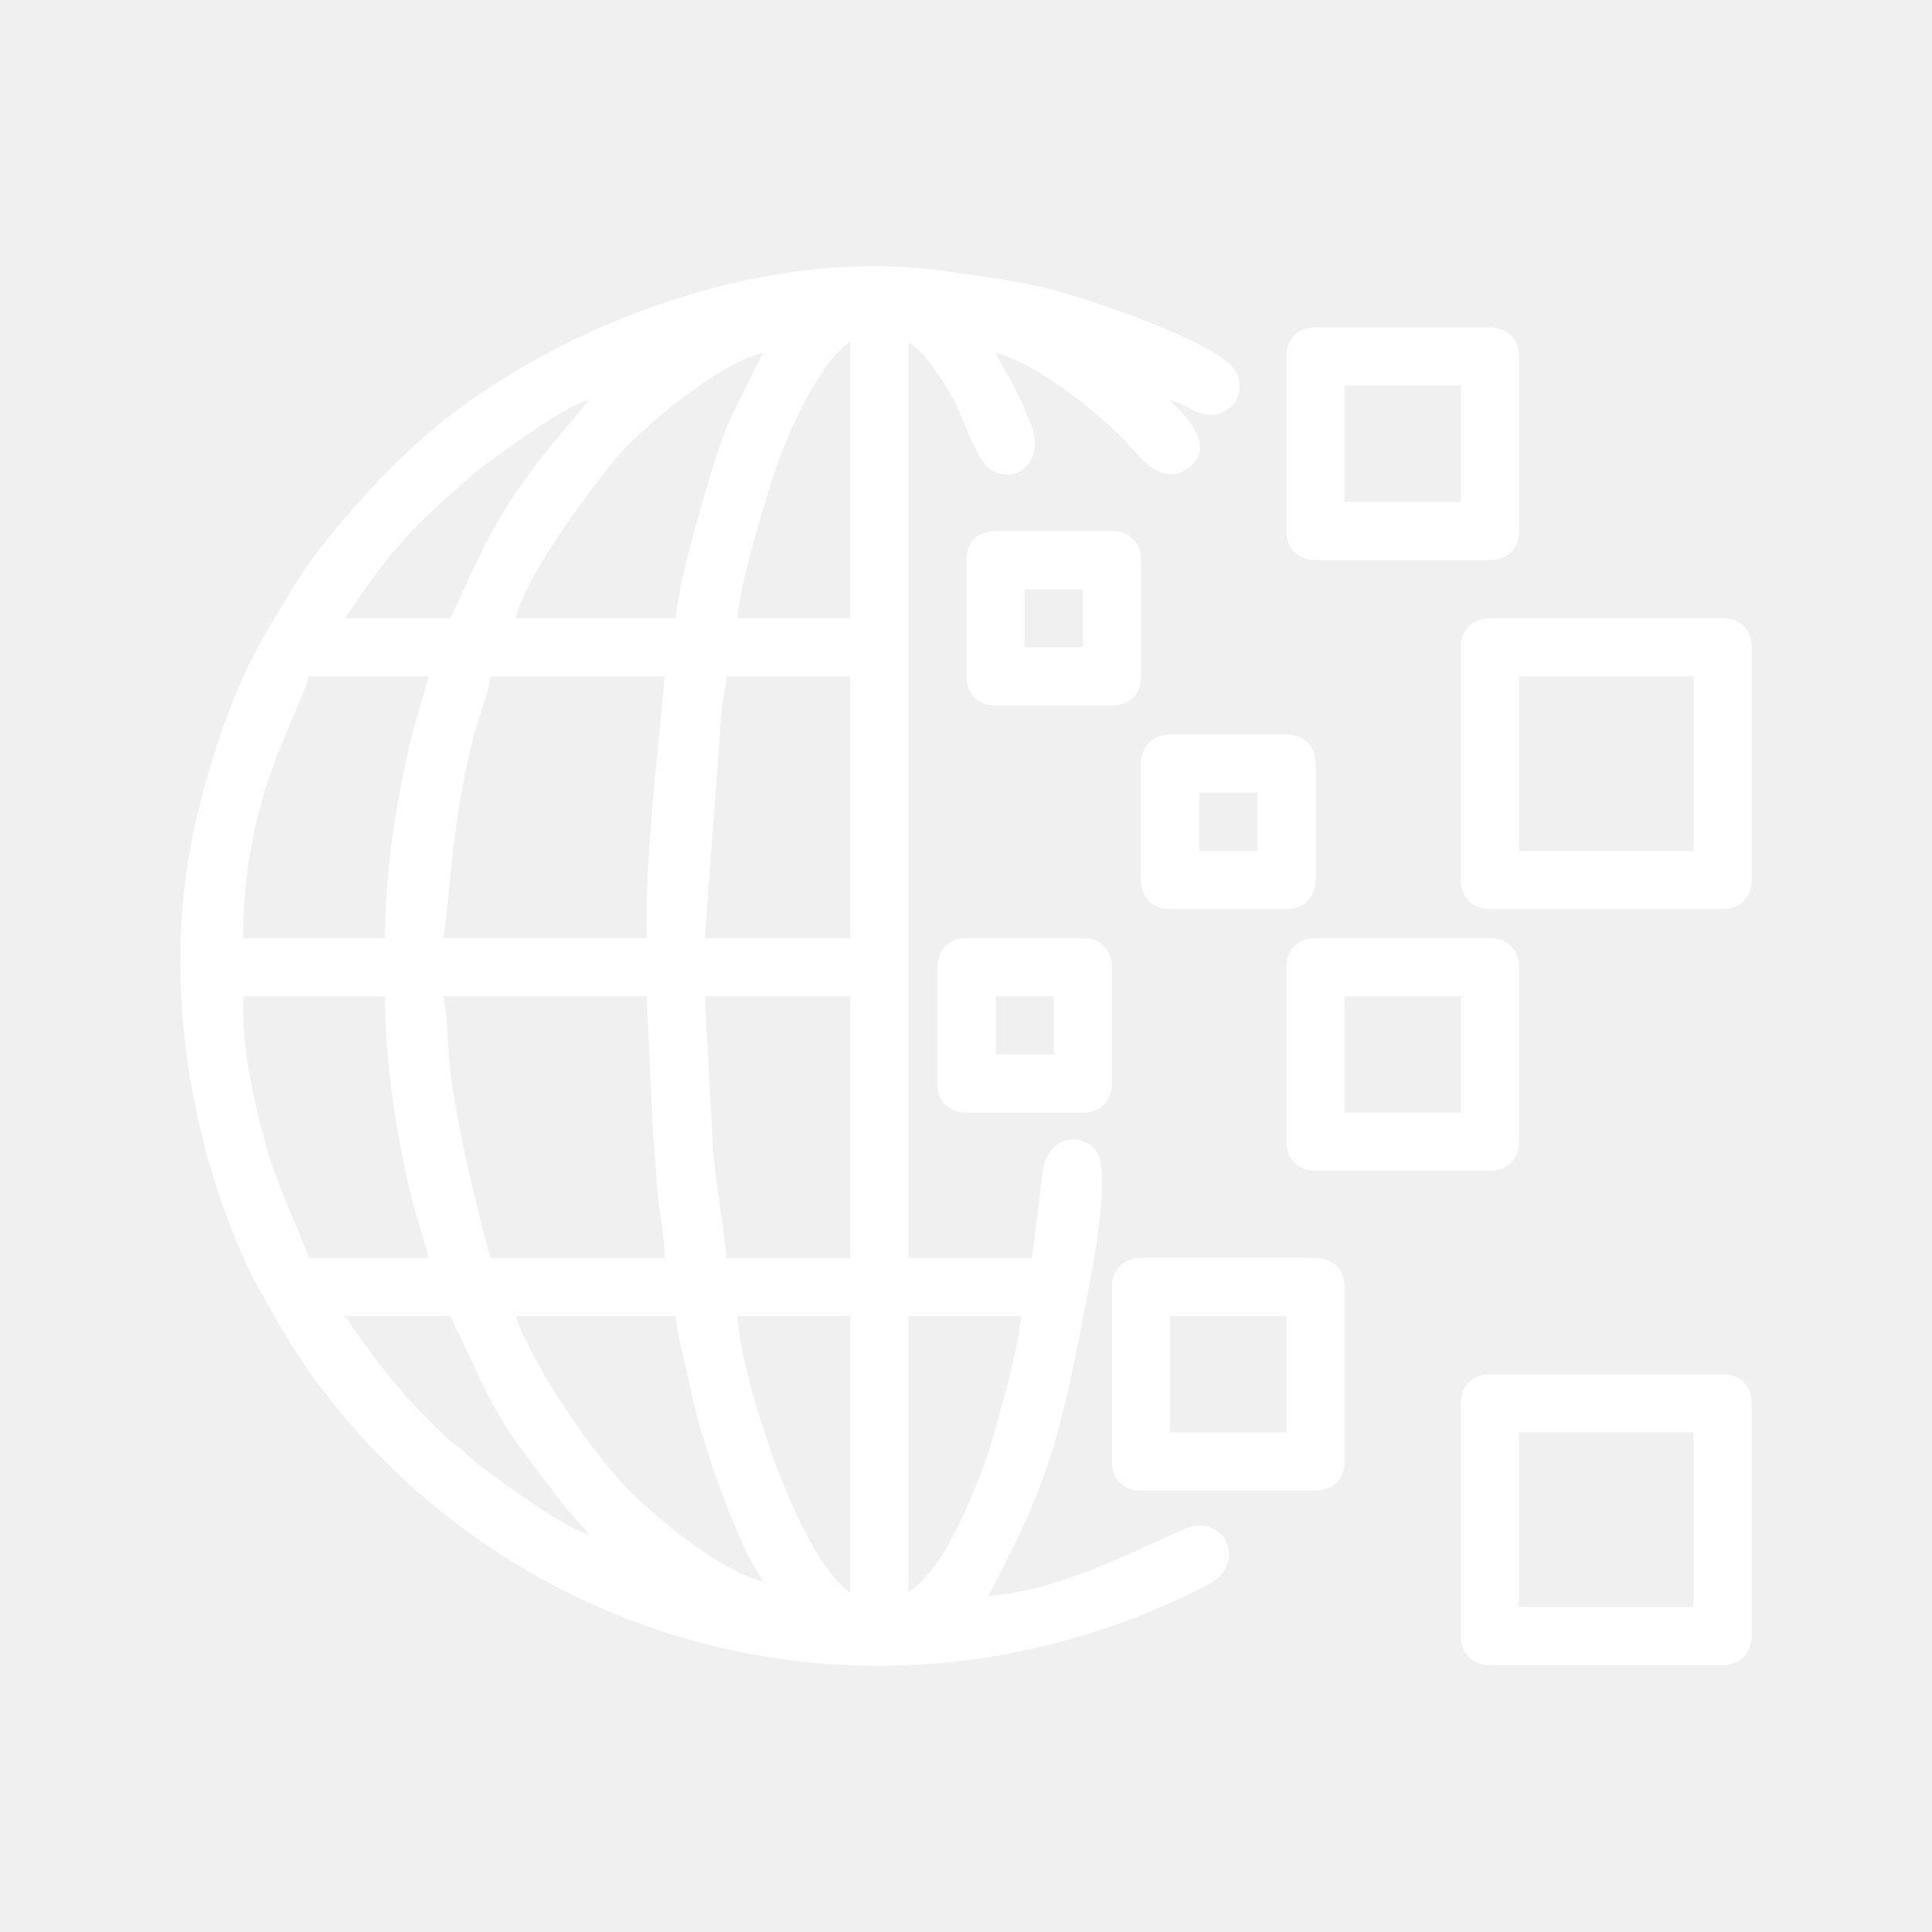
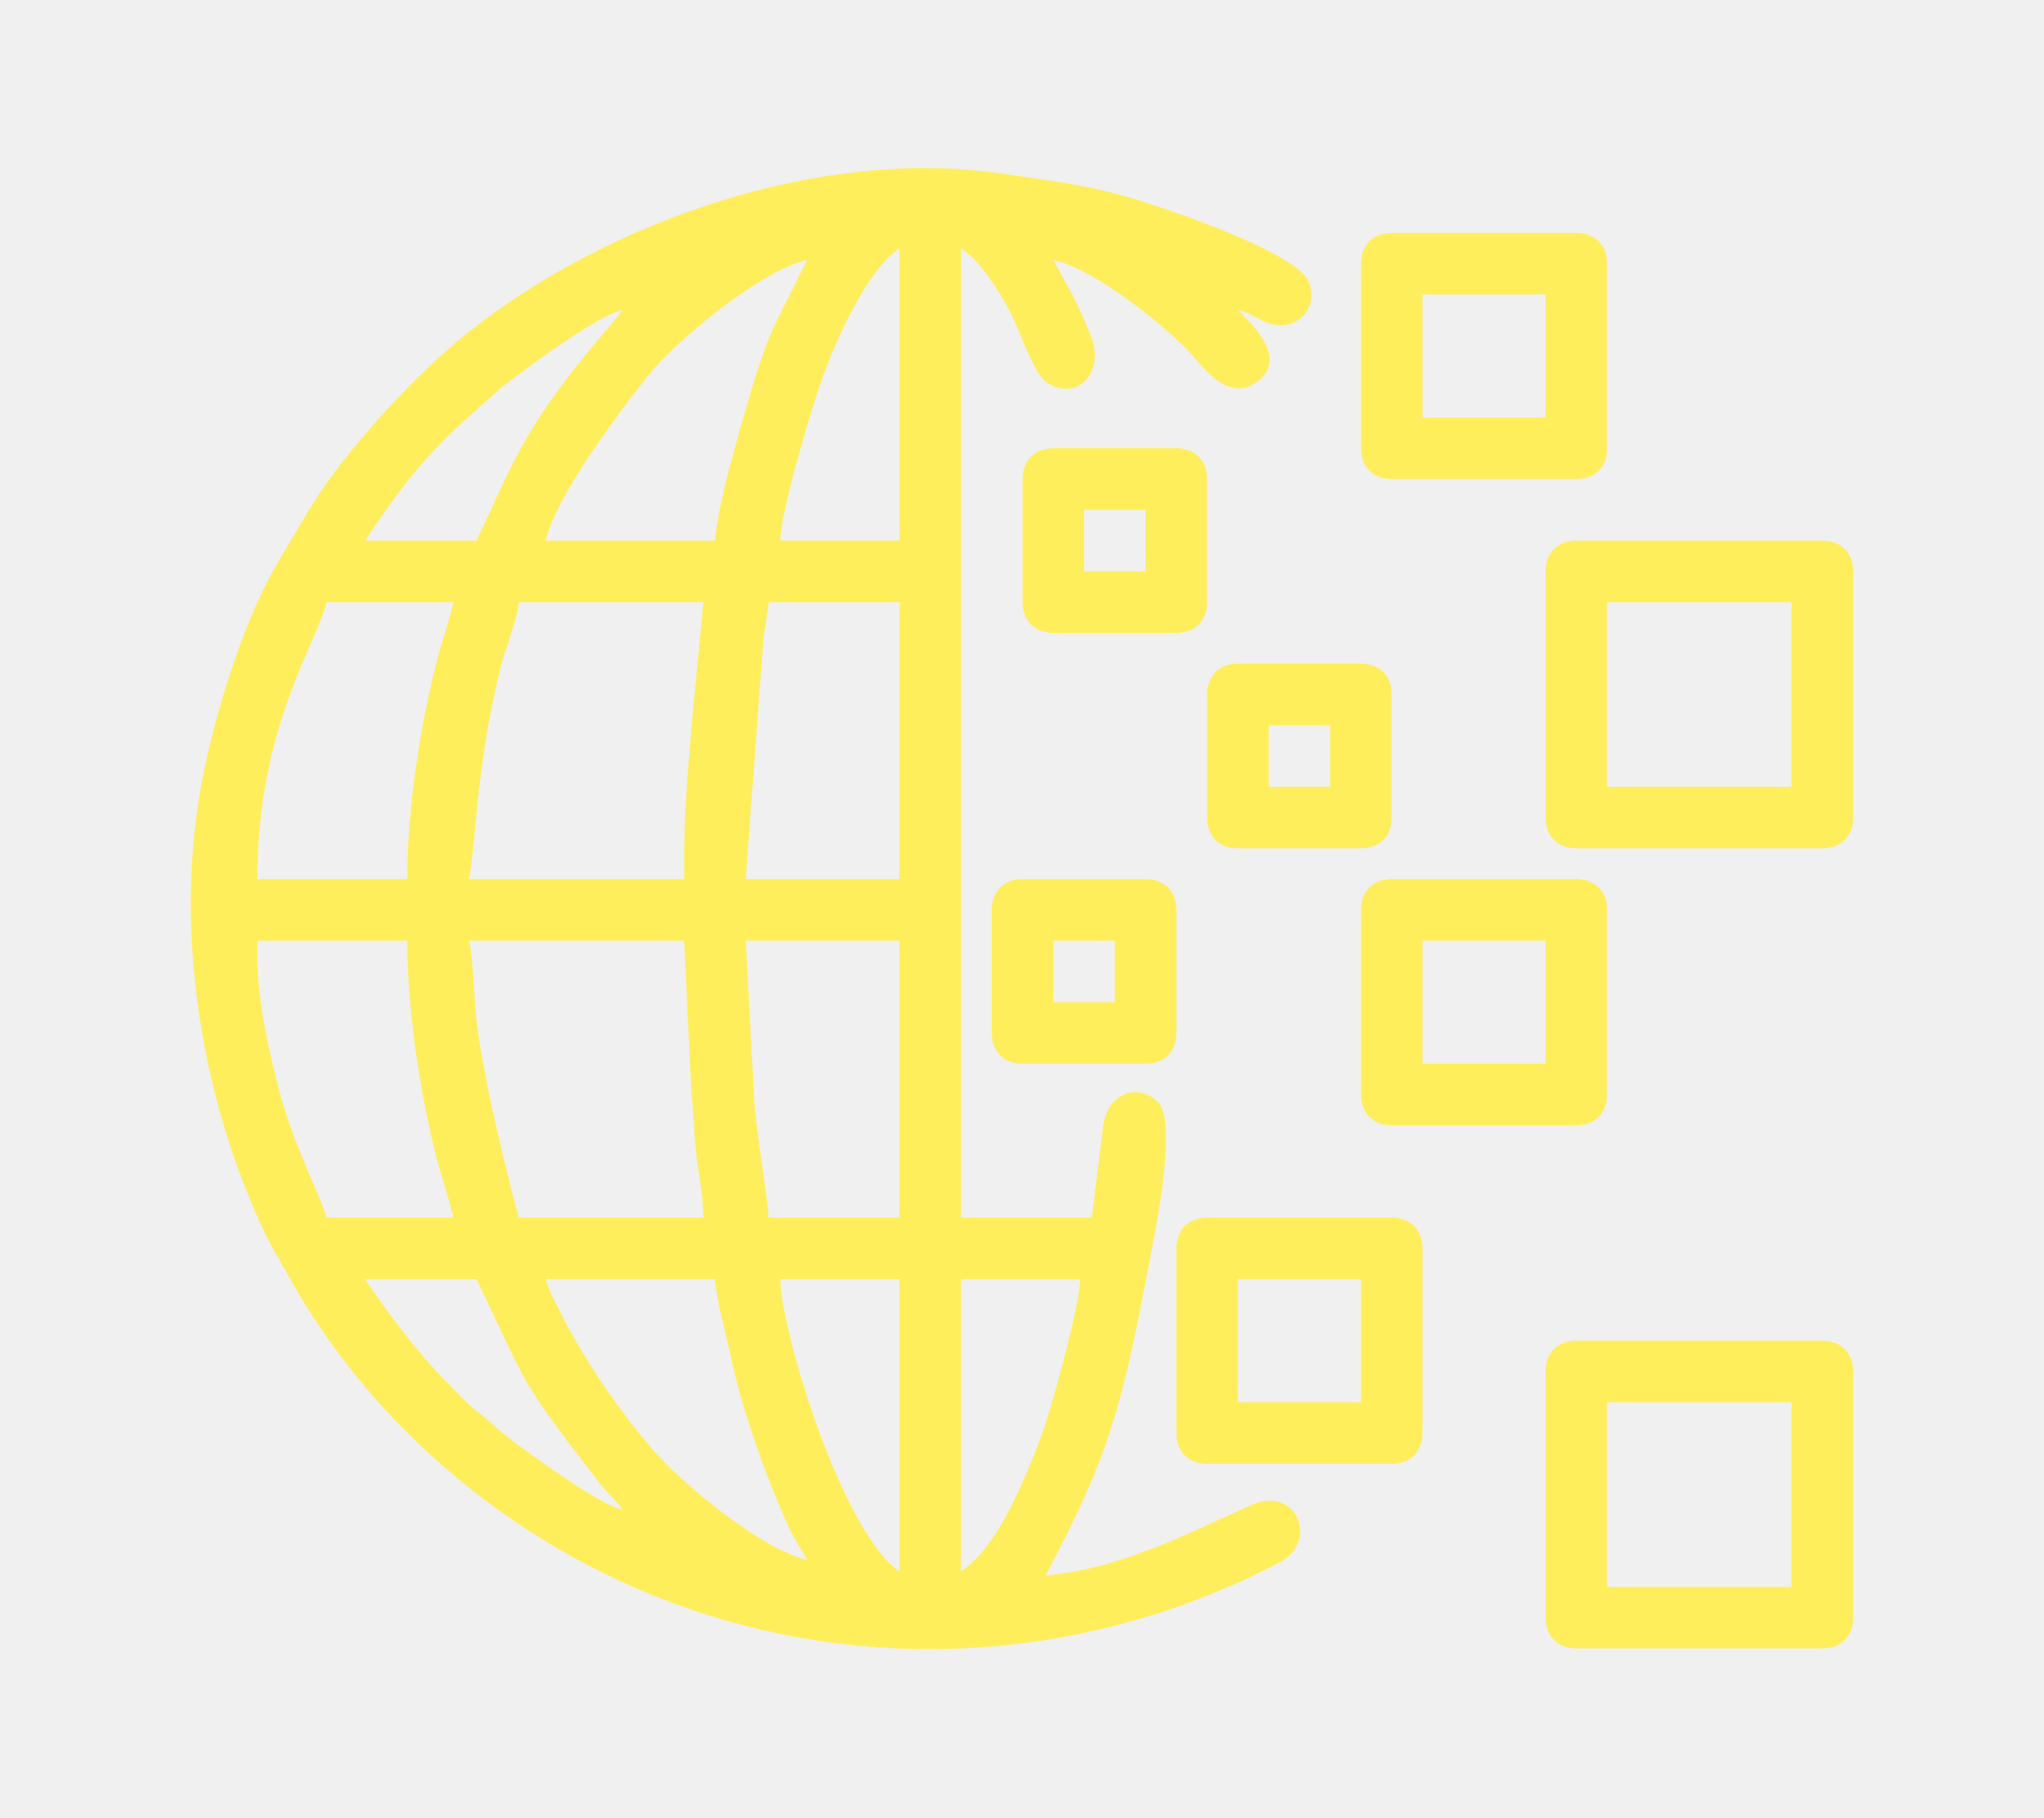
- <svg xmlns="http://www.w3.org/2000/svg" xml:space="preserve" width="1.772in" height="1.772in" version="1.1" style="shape-rendering:geometricPrecision; text-rendering:geometricPrecision; image-rendering:optimizeQuality; fill-rule:evenodd; clip-rule:evenodd" viewBox="0 0 1771.65 1771.65">
+ <svg xmlns="http://www.w3.org/2000/svg" xml:space="preserve" width="1.772in" height="1.575in" version="1.1" style="shape-rendering:geometricPrecision; text-rendering:geometricPrecision; image-rendering:optimizeQuality; fill-rule:evenodd; clip-rule:evenodd" viewBox="0 0 1771.65 1574.8">
  <defs>
    <style type="text/css">
   
-     .fil0 {fill:white}
+     .fil0 {fill:#FFEE5C}
   
  </style>
  </defs>
  <g id="Camada_x0020_1">
-     <g id="_2461514605920">
-       <path class="fil0" d="M539.64 1406.92l0 0zm293.33 53.33l0 -253.33 103.33 0c-0.52,23.27 -25.6,115.46 -35.63,141.04 -15.33,39.07 -36.86,91.64 -67.7,112.3zm-156.67 -253.33l103.33 0 0 253.33c-48.49,-32.47 -101.97,-204.06 -103.33,-253.33zm-203.33 0l146.67 0c1.68,20.22 9.46,46.21 13.6,66.4 9.26,45.12 31.33,107.2 50.79,149.21 5.35,11.55 10.15,17.41 15.61,27.72 -40.87,-9.52 -110.86,-68.12 -135.69,-97.65 -28.5,-33.9 -50.37,-65.86 -72.05,-104.62l-14.55 -28.79c-2.07,-4.67 -3.38,-10.03 -4.38,-12.28zm66.67 200c-20.96,-4.89 -76.72,-45.99 -96.22,-60.45 -11.94,-8.86 -16.87,-14.88 -29.04,-24.29 -11.16,-8.63 -17.5,-16.43 -27.25,-26.09 -24.02,-23.81 -52.72,-62.14 -70.82,-89.17l96.67 0c46.28,96.45 35.43,84.5 106.66,176.67 7,9.06 13.99,14.35 20,23.33zm-316.67 -480l0 -13.33 130 0c0,60.53 10.85,130.26 24.63,185.37 4.98,19.91 11.11,36.34 15.37,54.63l-110 0c-3.06,-13.12 -28.39,-63.7 -39.34,-103.99 -9.19,-33.8 -20.66,-81.95 -20.66,-122.67zm423.33 -13.33l133.33 0 0 240 -113.33 0c-2.71,-32.61 -12.88,-82.38 -13.35,-116.65l-6.65 -123.35zm-240 0l186.67 0 6.16 130.51c2.2,20.84 2.22,35.39 4.43,55.57 1.74,15.91 6.07,35.63 6.07,53.93l-160 0c-0.07,-0.81 -29.09,-105.47 -36.95,-173.05 -1.44,-12.43 -2.99,-59.37 -6.38,-66.95zm260 -293.33l113.33 0 0 240 -133.33 0 15.63 -211.04c1.68,-11.47 3.61,-19.93 4.37,-28.96zm-73.33 220l0 20 -186.67 0c5.9,-25.33 5.89,-96.22 27.33,-182.68 3.93,-15.83 14.77,-42.46 16.01,-57.32l160 0 -10.22 106.44c-2.82,37.14 -6.44,71.69 -6.44,113.56zm-240 20l-130 0c0,-131.87 51.72,-204.47 60,-240l110 0c-4.26,18.3 -10.38,34.67 -15.35,54.65 -13.82,55.49 -24.65,123.87 -24.65,185.35zm426.67 -546.67l0 253.33 -103.33 0c0.59,-26.35 26.83,-114.23 36.24,-140.43 12.93,-36.01 39.49,-94.43 67.09,-112.91zm-240 53.33c-8.81,13.16 -41.06,45.66 -71.37,91.96 -24.61,37.58 -37.16,70.26 -55.29,108.04l-96.67 0c40.49,-60.46 59.04,-80.8 110.74,-125.92 6.7,-5.85 6.59,-6.32 14.45,-12.22 21.44,-16.08 76.82,-56.89 98.14,-61.86zm533.33 0l0 0zm-533.33 0l0 0zm80 200l-146.67 0c9.02,-38.73 62.23,-109.75 89.5,-143.83 23.77,-29.7 96.32,-89.98 137.17,-99.5l-26.67 53.33c-7.81,15.95 -15.72,38.95 -21.44,58.56 -10.41,35.63 -29.02,97.12 -31.88,131.45zm453.33 -200c15.77,3.67 24.97,16.04 42.51,12.91 13.99,-2.5 26.66,-18.04 18.87,-37.34 -10.66,-26.42 -134.39,-67.53 -164.69,-75.59 -33.97,-9.05 -62.52,-12.39 -101.88,-18.13 -157.63,-22.98 -339.76,41.6 -460.11,136.19 -40.72,32.01 -86.48,81.26 -117.57,122.43 -18.67,24.72 -30.17,46.49 -46.5,73.5 -29.43,48.69 -51.56,117.76 -64.67,175.32 -30.53,133.93 -7.57,285.23 48.46,406.28 7.19,15.52 13.28,24.59 21.09,38.91 47.76,87.46 118.8,162.77 201.8,218.2 196.48,131.21 446.18,143.52 658.39,33.04 35.36,-18.41 15,-67.14 -23.35,-50.27 -52.51,23.09 -113.03,55.73 -179.02,61.22 52.33,-98.9 64.96,-139.67 88.07,-261.93 5.43,-28.73 27.44,-130.93 9.03,-148.57 -17.08,-16.37 -43.1,-7.74 -47.15,20.46l-9.95 80.05 -113.33 0 0 -840c16.43,11 30.56,33.45 41.07,52.26 8.65,15.48 21.53,56.11 32.89,63.82 25.39,17.24 52.18,-7.56 38.14,-41.48 -14.96,-36.14 -16.13,-34.42 -32.11,-64.61 35.8,8.34 91.98,53.56 115.83,77.5 11.48,11.51 33.78,47.22 60.22,28.61 31.93,-22.46 -13.07,-58.31 -16.06,-62.78z" />
-       <path class="fil0" d="M1392.97 1313.59l160 0 0 160 -160 0 0 -160zm-53.33 -26.67l0 213.33c0,16.13 10.54,26.67 26.67,26.67l213.33 0c16.13,0 26.67,-10.54 26.67,-26.67l0 -213.33c0,-16.13 -10.54,-26.67 -26.67,-26.67l-213.33 0c-16.13,0 -26.67,10.54 -26.67,26.67z" />
-       <path class="fil0" d="M1392.97 620.26l160 0 0 160 -160 0 0 -160zm-53.33 -26.67l0 213.33c0,16.12 10.54,26.67 26.67,26.67l213.33 0c16.13,0 26.67,-10.54 26.67,-26.67l0 -213.33c0,-16.13 -10.54,-26.67 -26.67,-26.67l-213.33 0c-16.13,0 -26.67,10.54 -26.67,26.67z" />
-       <path class="fil0" d="M1232.97 353.59l106.67 0 0 106.67 -106.67 0 0 -106.67zm-53.33 -26.67l0 160c0,16.13 10.54,26.67 26.67,26.67l160 0c16.12,0 26.67,-10.54 26.67,-26.67l0 -160c0,-16.12 -10.54,-26.67 -26.67,-26.67l-160 0c-16.13,0 -26.67,10.54 -26.67,26.67z" />
-       <path class="fil0" d="M1072.97 1206.92l106.67 0 0 106.67 -106.67 0 0 -106.67zm-53.33 -26.67l0 160c0,16.13 10.54,26.67 26.67,26.67l160 0c16.12,0 26.67,-10.54 26.67,-26.67l0 -160c0,-16.12 -10.54,-26.67 -26.67,-26.67l-160 0c-16.12,0 -26.67,10.54 -26.67,26.67z" />
-       <path class="fil0" d="M1232.97 913.59l106.67 0 0 106.67 -106.67 0 0 -106.67zm-53.33 -26.67l0 160c0,16.12 10.54,26.67 26.67,26.67l160 0c16.12,0 26.67,-10.54 26.67,-26.67l0 -160c0,-16.12 -10.54,-26.67 -26.67,-26.67l-160 0c-16.13,0 -26.67,10.54 -26.67,26.67z" />
-       <path class="fil0" d="M939.64 540.26l53.33 0 0 53.33 -53.33 0 0 -53.33zm-53.33 -26.67l0 106.67c0,16.12 10.54,26.67 26.67,26.67l106.67 0c16.12,0 26.67,-10.54 26.67,-26.67l0 -106.67c0,-16.13 -10.54,-26.67 -26.67,-26.67l-106.67 0c-16.12,0 -26.67,10.54 -26.67,26.67z" />
-       <path class="fil0" d="M912.97 913.59l53.33 0 0 53.33 -53.33 0 0 -53.33zm-53.33 -26.67l0 106.67c0,16.13 10.54,26.67 26.67,26.67l106.67 0c16.13,0 26.67,-10.54 26.67,-26.67l0 -106.67c0,-16.12 -10.54,-26.67 -26.67,-26.67l-106.67 0c-16.12,0 -26.67,10.54 -26.67,26.67z" />
-       <path class="fil0" d="M1099.64 726.92l53.33 0 0 53.33 -53.33 0 0 -53.33zm-53.33 -26.67l0 106.67c0,16.12 10.54,26.67 26.67,26.67l106.67 0c16.12,0 26.67,-10.54 26.67,-26.67l0 -106.67c0,-16.13 -10.54,-26.67 -26.67,-26.67l-106.67 0c-16.12,0 -26.67,10.54 -26.67,26.67z" />
+     <g id="_2048917787024">
+       <g id="_1786899046432">
+         <g id="_2461514605920">
+           <path class="fil0" d="M539.65 1308.49l0 0zm293.33 53.33l0 -253.33 103.33 0c-0.52,23.27 -25.6,115.46 -35.63,141.04 -15.33,39.07 -36.86,91.64 -67.7,112.3l0 -0.01 0 0zm-156.67 -253.33l103.33 0 0 253.33c-48.49,-32.47 -101.97,-204.06 -103.33,-253.33zm-203.33 0l146.67 0c1.68,20.22 9.46,46.21 13.6,66.4 9.26,45.12 31.33,107.2 50.79,149.21 5.35,11.55 10.15,17.41 15.61,27.72 -40.87,-9.52 -110.86,-68.12 -135.69,-97.65 -28.5,-33.9 -50.37,-65.86 -72.05,-104.62l-14.55 -28.79c-2.07,-4.67 -3.38,-10.03 -4.38,-12.28l0 0.01 0 -0zm66.67 200c-20.96,-4.89 -76.72,-45.99 -96.22,-60.45 -11.94,-8.86 -16.87,-14.88 -29.04,-24.29 -11.16,-8.63 -17.5,-16.43 -27.25,-26.09 -24.02,-23.81 -52.72,-62.14 -70.82,-89.17l96.67 0c46.28,96.45 35.43,84.5 106.66,176.67 7,9.06 13.99,14.35 20,23.33l0 0 -0 0zm-316.67 -480l0 -13.33 130 0c0,60.53 10.85,130.26 24.63,185.37 4.98,19.91 11.11,36.34 15.37,54.63l-110 0c-3.06,-13.12 -28.39,-63.7 -39.34,-103.99 -9.19,-33.8 -20.66,-81.95 -20.66,-122.67l0 -0.01zm423.33 -13.33l133.33 0 0 240 -113.33 0c-2.71,-32.61 -12.88,-82.38 -13.35,-116.65l-6.65 -123.35zm-240 0l186.67 0 6.16 130.51c2.2,20.84 2.22,35.39 4.43,55.57 1.74,15.91 6.07,35.63 6.07,53.93l-160 0c-0.07,-0.81 -29.09,-105.47 -36.95,-173.05 -1.44,-12.43 -2.99,-59.37 -6.38,-66.95l0 -0.01zm260 -293.33l113.33 0 0 240 -133.33 0 15.63 -211.04c1.68,-11.47 3.61,-19.93 4.37,-28.96zm-73.33 220l0 20 -186.67 0c5.9,-25.33 5.89,-96.22 27.33,-182.68 3.93,-15.83 14.77,-42.46 16.01,-57.32l160 0 -10.22 106.44c-2.82,37.14 -6.44,71.69 -6.44,113.56l-0.01 0zm-240 20l-130 0c0,-131.87 51.72,-204.47 60,-240l110 0c-4.26,18.3 -10.38,34.67 -15.35,54.65 -13.82,55.49 -24.65,123.87 -24.65,185.35zm426.67 -546.67l0 253.33 -103.33 0c0.59,-26.35 26.83,-114.23 36.24,-140.43 12.93,-36.01 39.49,-94.43 67.09,-112.91l0 0.01 0 -0zm-240 53.33c-8.81,13.16 -41.06,45.66 -71.37,91.96 -24.61,37.58 -37.16,70.26 -55.29,108.04l-96.67 0c40.49,-60.46 59.04,-80.8 110.74,-125.92 6.7,-5.85 6.59,-6.32 14.45,-12.22 21.44,-16.08 76.82,-56.89 98.14,-61.86zm533.33 0l0 0zm-533.33 0l0 0zm80 200l-146.67 0c9.02,-38.73 62.23,-109.75 89.5,-143.83 23.77,-29.7 96.32,-89.98 137.17,-99.5l-26.67 53.33c-7.81,15.95 -15.72,38.95 -21.44,58.56 -10.41,35.63 -29.02,97.12 -31.88,131.45l-0.01 -0.01 0 0zm453.33 -200c15.77,3.67 24.97,16.04 42.51,12.91 13.99,-2.5 26.66,-18.04 18.87,-37.34 -10.66,-26.42 -134.39,-67.53 -164.69,-75.59 -33.97,-9.05 -62.52,-12.39 -101.88,-18.13 -157.63,-22.98 -339.76,41.6 -460.11,136.19 -40.72,32.01 -86.48,81.26 -117.57,122.43 -18.67,24.72 -30.17,46.49 -46.5,73.5 -29.43,48.69 -51.56,117.76 -64.67,175.32 -30.53,133.93 -7.57,285.22 48.46,406.28 7.19,15.52 13.28,24.59 21.09,38.91 47.76,87.46 118.8,162.77 201.8,218.2 196.48,131.21 446.18,143.52 658.39,33.04 35.36,-18.41 15,-67.14 -23.35,-50.27 -52.51,23.09 -113.03,55.73 -179.02,61.22 52.33,-98.9 64.96,-139.67 88.07,-261.93 5.43,-28.73 27.44,-130.93 9.03,-148.57 -17.08,-16.37 -43.1,-7.74 -47.15,20.46l-9.95 80.05 -113.33 0 0 -840c16.43,11 30.56,33.45 41.07,52.26 8.65,15.48 21.53,56.11 32.89,63.82 25.39,17.24 52.18,-7.56 38.14,-41.48 -14.96,-36.14 -16.13,-34.42 -32.11,-64.61 35.8,8.34 91.98,53.56 115.83,77.5 11.48,11.51 33.78,47.22 60.22,28.61 31.93,-22.46 -13.07,-58.31 -16.06,-62.78l0.01 0 0 0z" />
+           <path class="fil0" d="M1392.97 1215.16l160 0 0 160 -160 0 0 -160zm-53.33 -26.67l0 213.33c0,16.13 10.54,26.67 26.67,26.67l213.33 0c16.13,0 26.67,-10.54 26.67,-26.67l0 -213.33c0,-16.13 -10.54,-26.67 -26.67,-26.67l-213.33 0c-16.13,0 -26.67,10.54 -26.67,26.67z" />
+           <path class="fil0" d="M1392.97 521.83l160 0 0 160 -160 0 0 -160zm-53.33 -26.67l0 213.33c0,16.12 10.54,26.67 26.67,26.67l213.33 0c16.13,0 26.67,-10.54 26.67,-26.67l0 -213.33c0,-16.13 -10.54,-26.67 -26.67,-26.67l-213.33 0c-16.13,0 -26.67,10.54 -26.67,26.67z" />
+           <path class="fil0" d="M1232.97 255.17l106.67 0 0 106.67 -106.67 0 0 -106.67zm-53.33 -26.67l0 160c0,16.13 10.54,26.67 26.67,26.67l160 0c16.12,0 26.67,-10.54 26.67,-26.67l0 -160c0,-16.12 -10.54,-26.67 -26.67,-26.67l-160 0c-16.13,0 -26.67,10.54 -26.67,26.67z" />
+           <path class="fil0" d="M1072.97 1108.49l106.67 0 0 106.67 -106.67 0 0 -106.67zm-53.33 -26.67l0 160c0,16.13 10.54,26.67 26.67,26.67l160 0c16.12,0 26.67,-10.54 26.67,-26.67l0 -160c0,-16.12 -10.54,-26.67 -26.67,-26.67l-160 0c-16.12,0 -26.67,10.54 -26.67,26.67z" />
+           <path class="fil0" d="M1232.97 815.16l106.67 0 0 106.67 -106.67 0 0 -106.67zm-53.33 -26.67l0 160c0,16.12 10.54,26.67 26.67,26.67l160 0c16.12,0 26.67,-10.54 26.67,-26.67l0 -160c0,-16.12 -10.54,-26.67 -26.67,-26.67l-160 0c-16.13,0 -26.67,10.54 -26.67,26.67z" />
+           <path class="fil0" d="M939.64 441.83l53.33 0 0 53.33 -53.33 0 0 -53.33zm-53.33 -26.67l0 106.67c0,16.12 10.54,26.67 26.67,26.67l106.67 0c16.12,0 26.67,-10.54 26.67,-26.67l0 -106.67c0,-16.13 -10.54,-26.67 -26.67,-26.67l-106.67 0c-16.12,0 -26.67,10.54 -26.67,26.67z" />
+           <path class="fil0" d="M912.97 815.16l53.33 0 0 53.33 -53.33 0 0 -53.33zm-53.33 -26.67l0 106.67c0,16.13 10.54,26.67 26.67,26.67l106.67 0c16.13,0 26.67,-10.54 26.67,-26.67l0 -106.67c0,-16.12 -10.54,-26.67 -26.67,-26.67l-106.67 0c-16.12,0 -26.67,10.54 -26.67,26.67z" />
+           <path class="fil0" d="M1099.64 628.5l53.33 0 0 53.33 -53.33 0 0 -53.33zm-53.33 -26.67l0 106.67c0,16.12 10.54,26.67 26.67,26.67l106.67 0c16.12,0 26.67,-10.54 26.67,-26.67l0 -106.67c0,-16.13 -10.54,-26.67 -26.67,-26.67l-106.67 0c-16.12,0 -26.67,10.54 -26.67,26.67z" />
+         </g>
+       </g>
    </g>
  </g>
</svg>
